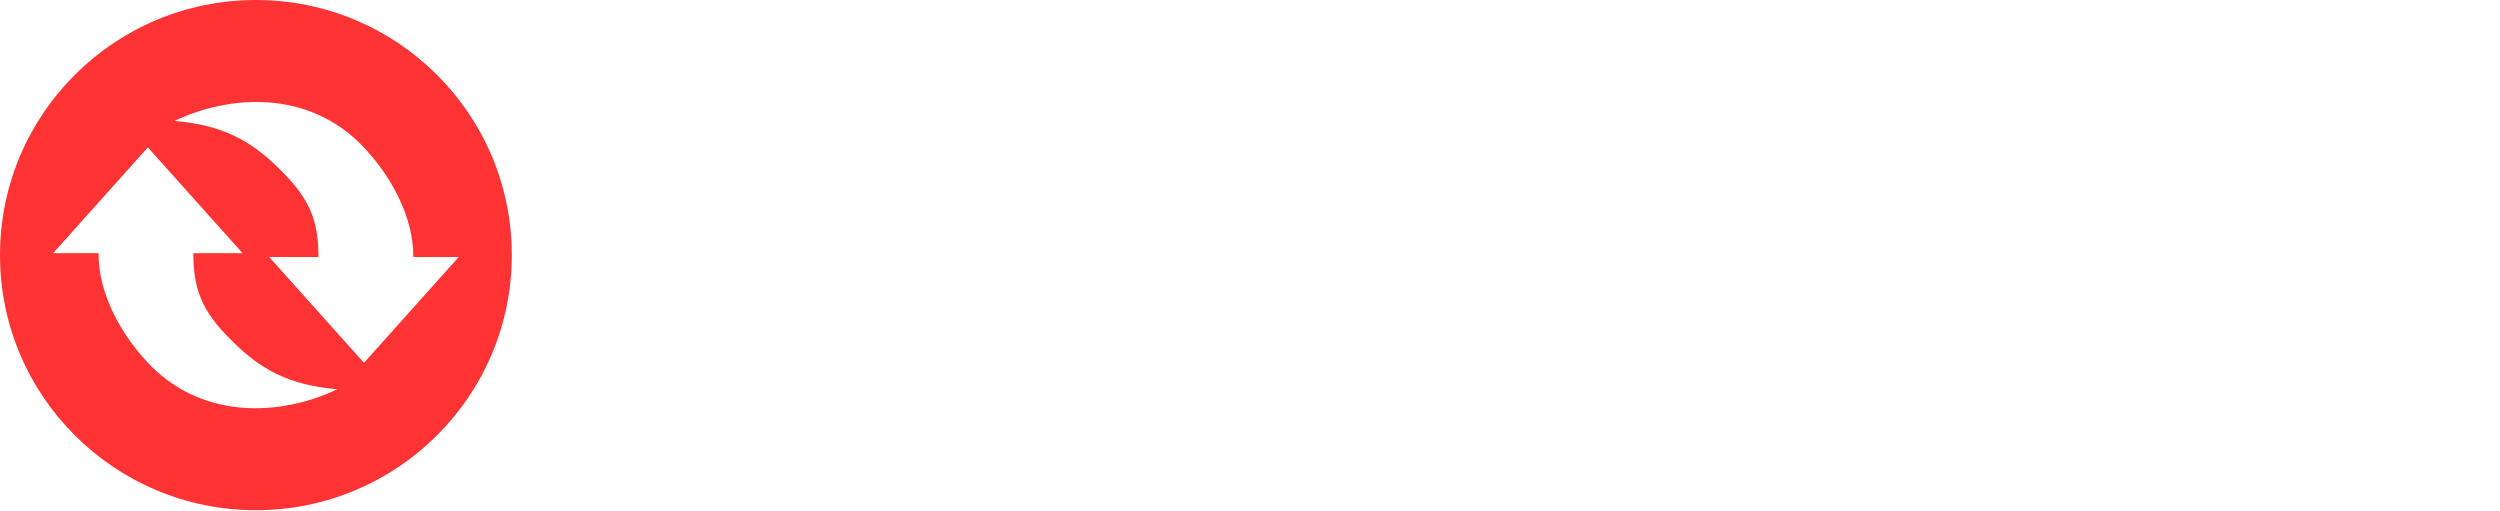
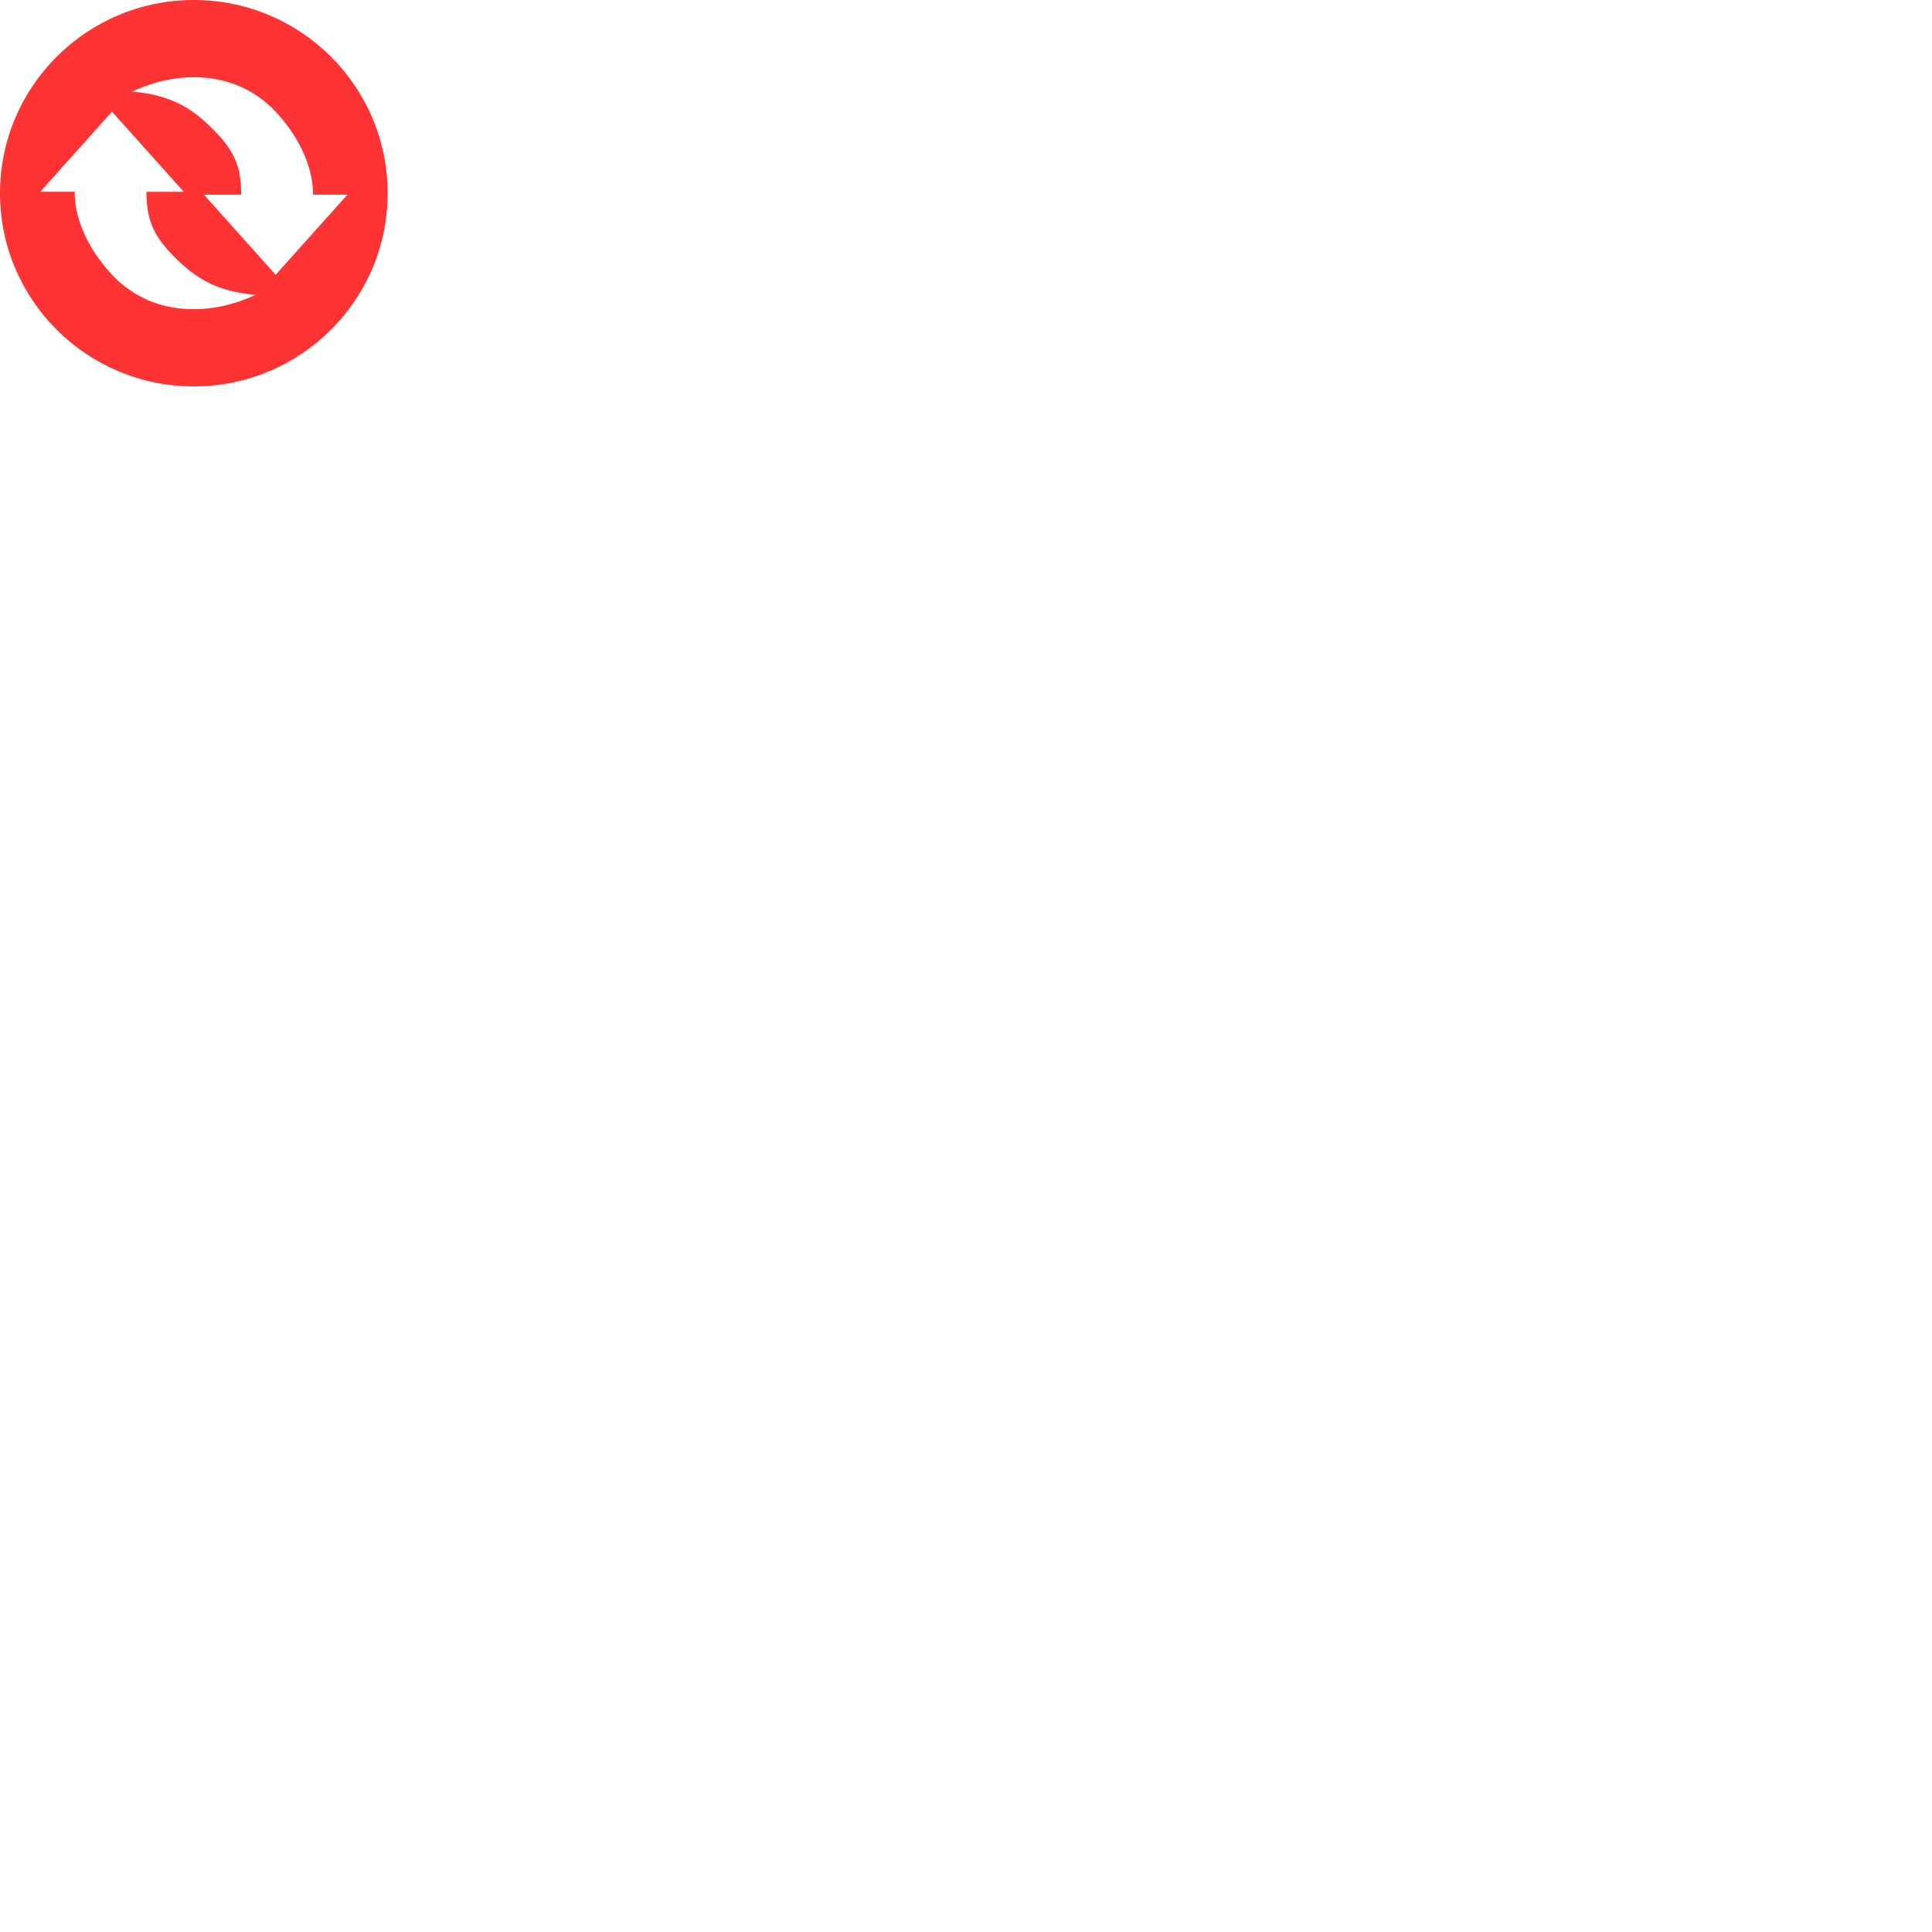
- <svg xmlns="http://www.w3.org/2000/svg" height="30" viewBox="0 0 147 30" width="147" preserveAspectRatio="none meet">
+ <svg xmlns="http://www.w3.org/2000/svg" height="150" viewBox="0 0 150 150" width="150" preserveAspectRatio="none meet">
  <path fill="#ff3333" d="M15.047 30C6.737 30 0 23.284 0 15 0 6.716 6.737 0 15.047 0s15.047 6.716 15.047 15c0 8.284-6.736 15-15.047 15zM24.3 15.111c.028-2.353-1.332-4.866-3.121-6.667-3.121-3.088-7.558-2.923-10.924-1.333 2.898.242 4.58 1.214 6.242 2.889 1.696 1.673 2.229 2.95 2.23 5.111h-2.899l5.574 6.222 5.573-6.222h-2.675zM5.796 14.89c-.029 2.353 1.332 4.866 3.12 6.667 3.122 3.088 7.558 2.923 10.924 1.333-2.898-.242-4.579-1.214-6.242-2.889-1.695-1.673-2.229-2.95-2.229-5.111h2.898L8.694 8.667l-5.573 6.222h2.675z" />
</svg>
